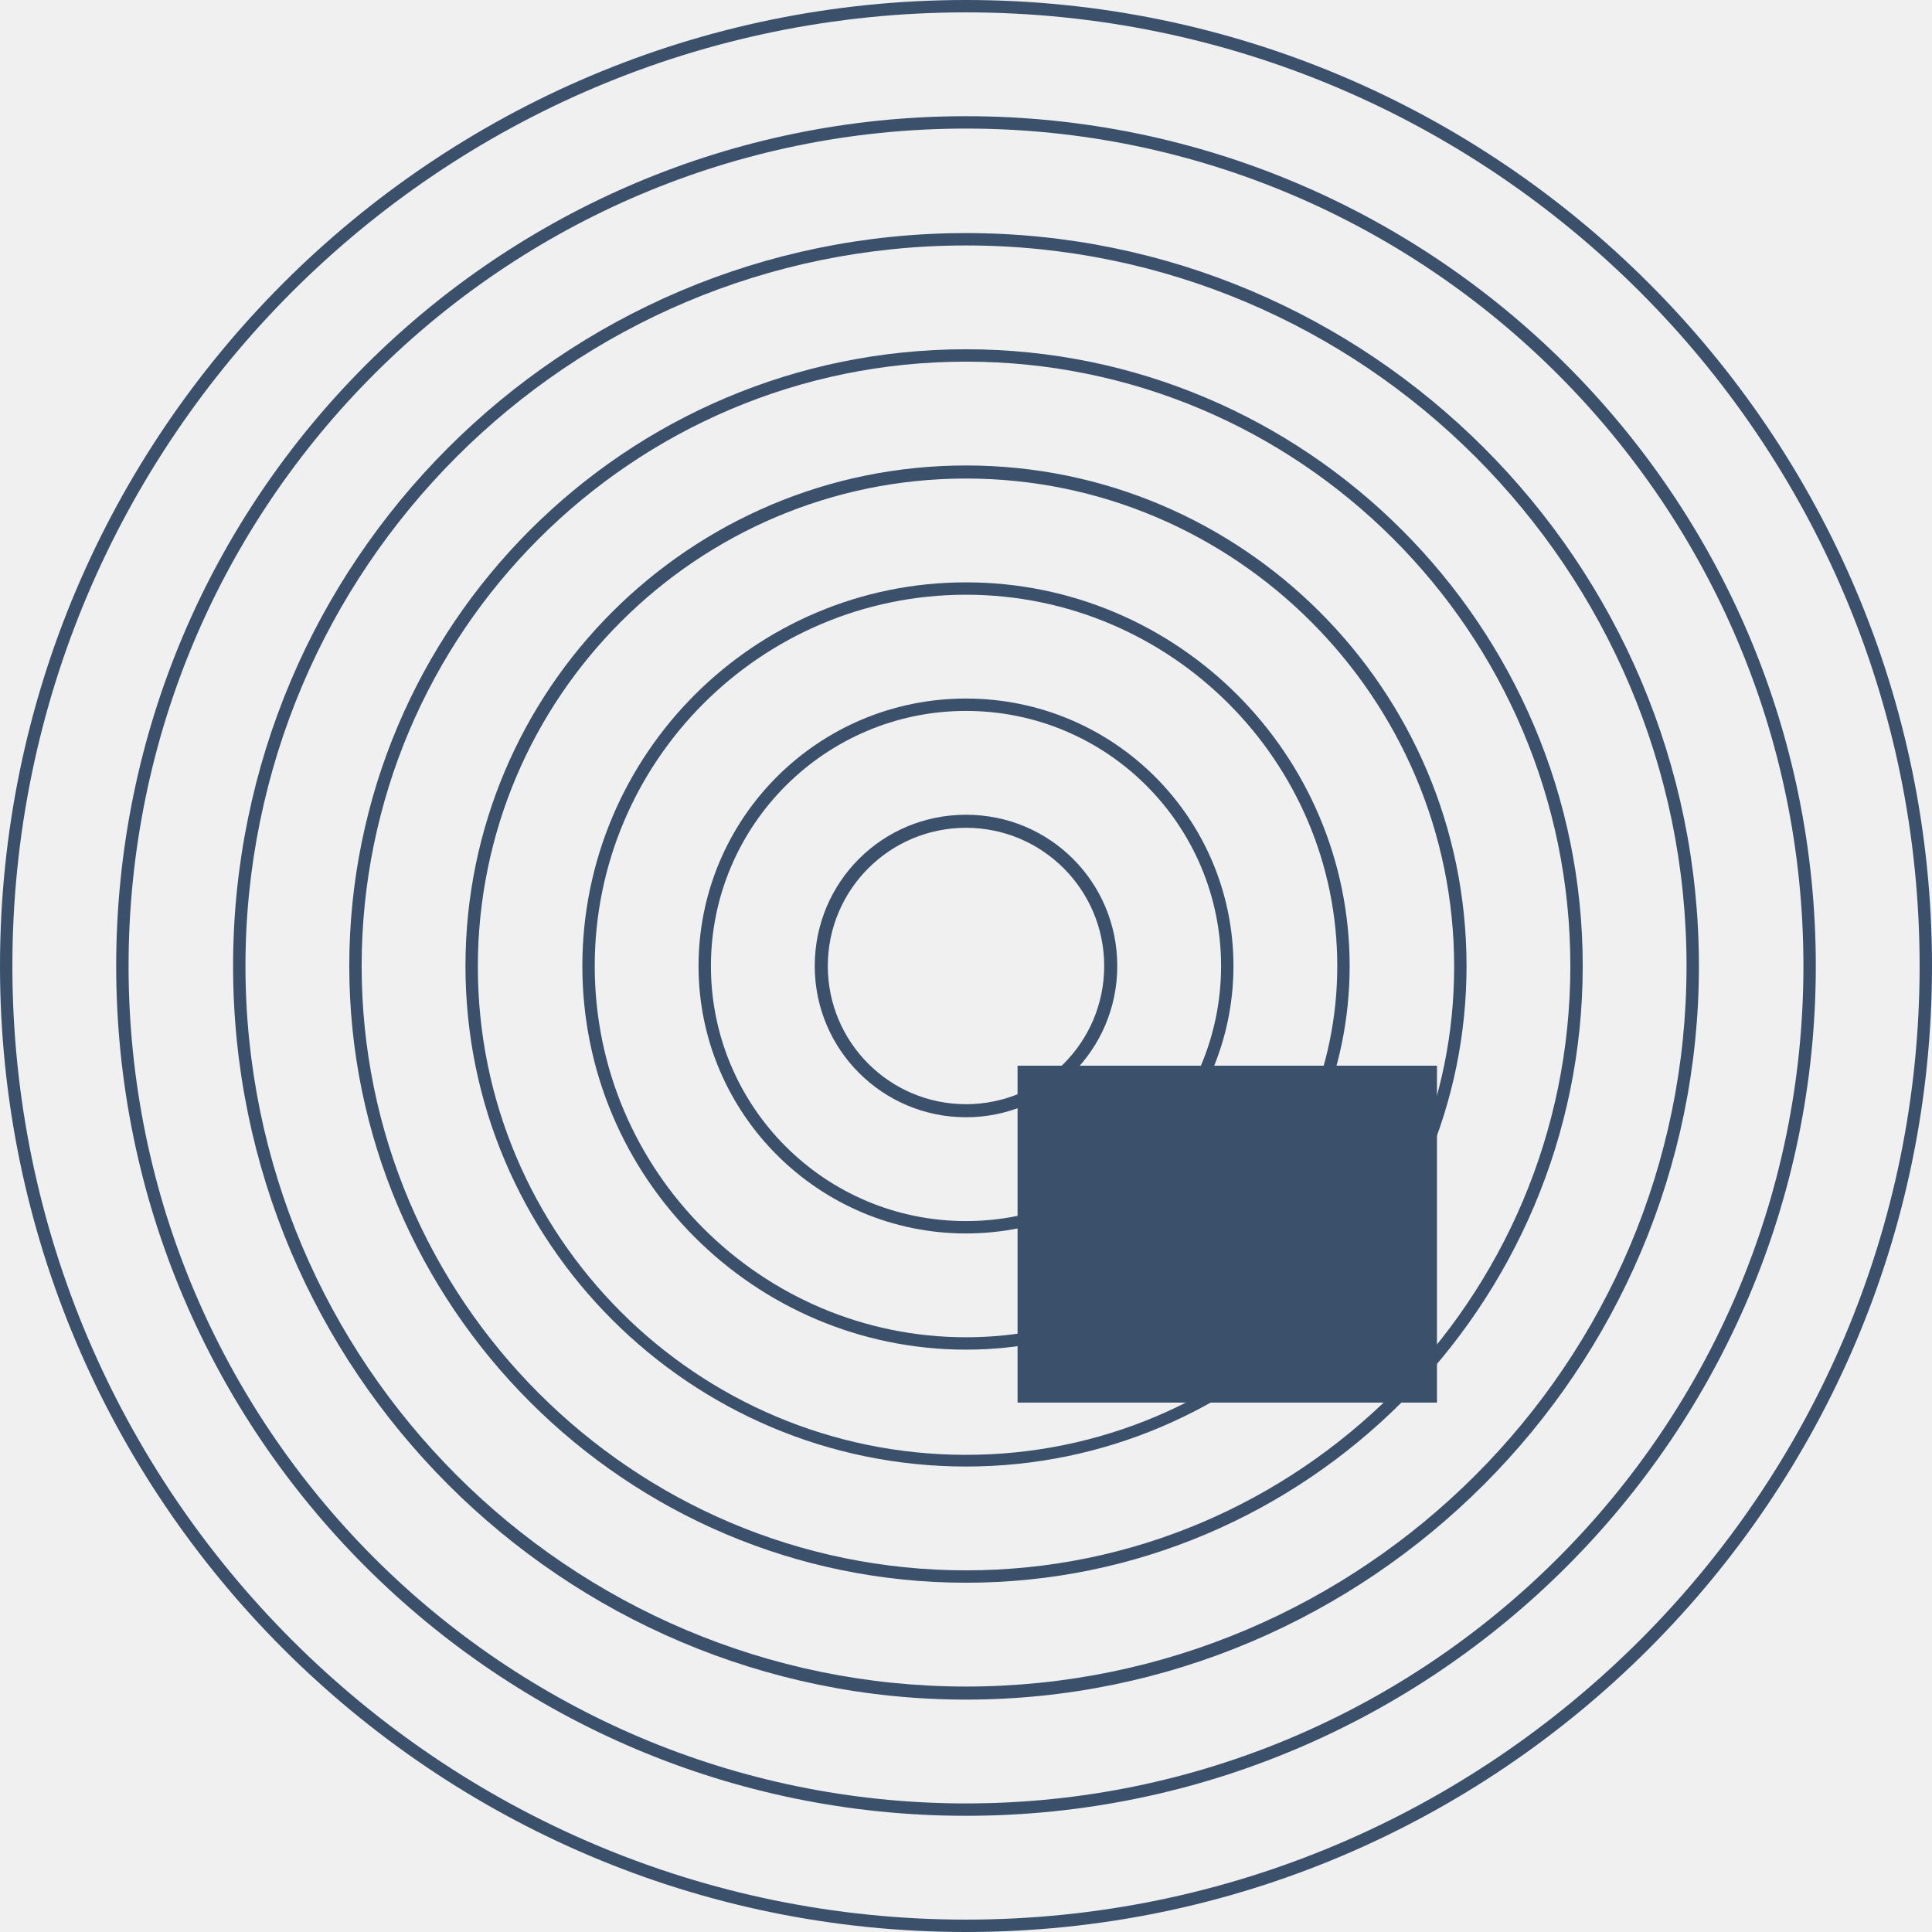
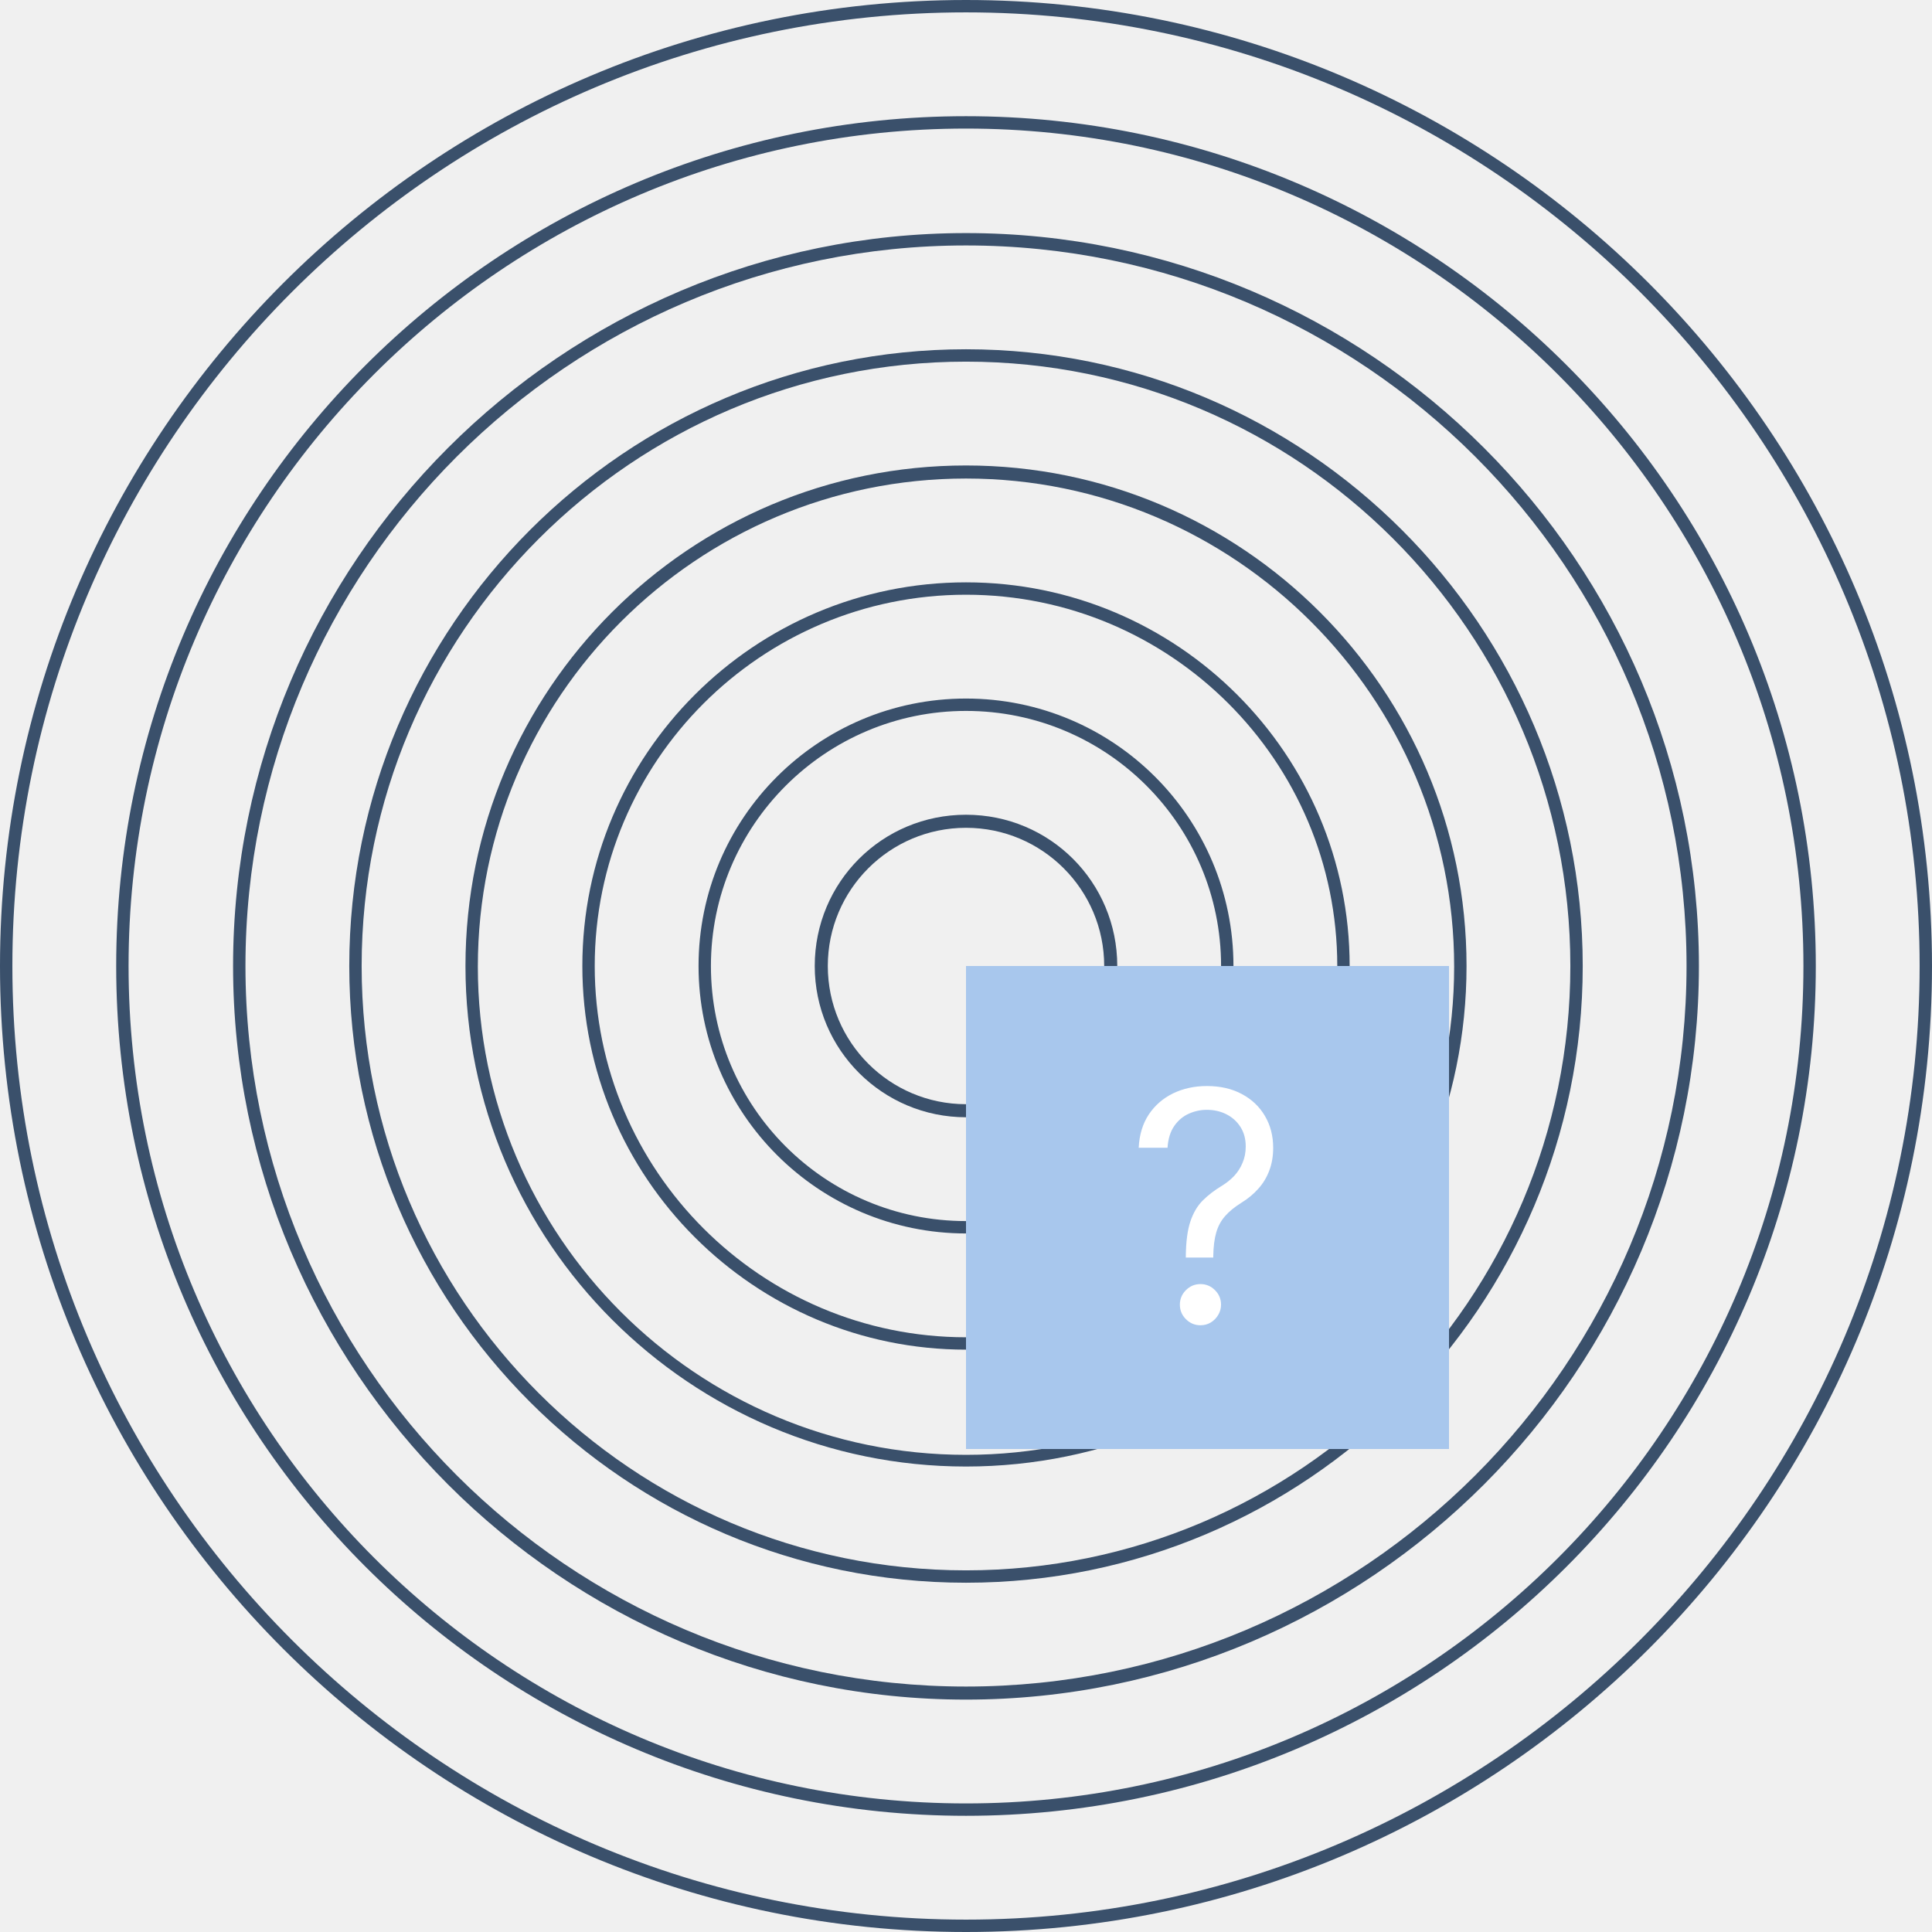
- <svg xmlns="http://www.w3.org/2000/svg" width="281" height="281" viewBox="0 0 281 281" fill="none">
-   <path d="M140.5 281C63 281 0 218 0 140.5C0 63 63 0 140.5 0C218 0 281 63 281 140.5C281 218 218 281 140.5 281ZM140.5 1.8C64 1.8 1.8 64 1.8 140.5C1.8 217 64 279.2 140.5 279.2C217 279.2 279.2 217 279.2 140.5C279.2 64 217 1.8 140.5 1.8Z" fill="#3A506B" />
-   <path d="M140.5 264.1C72.4 264.1 16.9 208.7 16.9 140.5C16.9 72.4 72.3 16.9 140.5 16.9C208.7 16.9 264.1 72.3 264.1 140.5C264.1 208.7 208.6 264.1 140.5 264.1ZM140.5 18.7C73.4 18.7 18.7 73.3 18.7 140.5C18.7 207.6 73.3 262.3 140.5 262.3C207.7 262.3 262.3 207.7 262.3 140.5C262.3 73.4 207.6 18.7 140.5 18.7Z" fill="#3A506B" />
-   <path d="M140.5 247.2C81.7 247.2 33.9 199.3 33.9 140.5C33.9 81.7 81.7 33.9 140.5 33.9C199.3 33.9 247.1 81.7 247.1 140.5C247.1 199.3 199.3 247.2 140.5 247.2ZM140.5 35.7C82.7 35.7 35.7 82.7 35.7 140.5C35.7 198.3 82.7 245.3 140.5 245.3C198.3 245.3 245.3 198.3 245.3 140.5C245.3 82.7 198.3 35.7 140.5 35.7Z" fill="#3A506B" />
-   <path d="M140.5 230.2C91 230.2 50.8 190 50.8 140.5C50.8 91 91 50.8 140.5 50.8C190 50.8 230.2 91 230.2 140.5C230.2 190 190 230.2 140.5 230.2ZM140.5 52.6C92 52.6 52.6 92 52.6 140.5C52.6 189 92 228.4 140.5 228.4C189 228.4 228.4 189 228.4 140.5C228.4 92 189 52.6 140.5 52.6Z" fill="#3A506B" />
-   <path d="M140.5 213.3C100.4 213.3 67.7 180.7 67.7 140.5C67.7 100.3 100.3 67.7 140.5 67.7C180.7 67.7 213.3 100.3 213.3 140.5C213.3 180.7 180.6 213.3 140.5 213.3ZM140.5 69.6C101.4 69.6 69.5 101.4 69.5 140.6C69.5 179.8 101.3 211.6 140.5 211.6C179.7 211.6 211.5 179.8 211.5 140.6C211.5 101.4 179.6 69.6 140.5 69.6Z" fill="#3A506B" />
-   <path d="M140.5 196.3C109.7 196.3 84.7 171.3 84.7 140.5C84.7 109.7 109.7 84.7 140.5 84.7C171.3 84.7 196.3 109.7 196.3 140.5C196.3 171.3 171.3 196.3 140.5 196.3ZM140.5 86.5C110.7 86.5 86.5 110.7 86.5 140.5C86.5 170.3 110.7 194.5 140.5 194.5C170.3 194.5 194.5 170.3 194.5 140.5C194.5 110.7 170.3 86.5 140.5 86.5Z" fill="#3A506B" />
-   <path d="M140.5 179.4C119.1 179.4 101.6 162 101.6 140.5C101.6 119 119 101.6 140.5 101.6C162 101.6 179.4 119 179.4 140.5C179.4 162 161.9 179.4 140.5 179.4ZM140.5 103.4C120.1 103.4 103.4 120 103.4 140.5C103.4 161 120 177.6 140.5 177.6C161 177.6 177.6 161 177.6 140.5C177.6 120 161 103.4 140.5 103.4Z" fill="#3A506B" />
-   <path d="M140.5 162.5C128.4 162.5 118.5 152.7 118.5 140.5C118.5 128.3 128.3 118.5 140.5 118.5C152.7 118.5 162.5 128.3 162.5 140.5C162.5 152.7 152.6 162.5 140.5 162.5ZM140.5 120.4C129.4 120.4 120.4 129.4 120.4 140.5C120.4 151.6 129.4 160.6 140.5 160.6C151.6 160.6 160.6 151.6 160.6 140.5C160.6 129.4 151.6 120.4 140.5 120.4Z" fill="#3A506B" />
-   <rect x="148" y="155" width="61" height="49" fill="#3A506B" />
+ <svg xmlns="http://www.w3.org/2000/svg" width="600" height="600" viewBox="0 0 600 600" fill="none">
+   <path d="M300 600C134.52 600 0 465.48 0 300C0 134.52 134.52 0 300 0C465.48 0 600 134.52 600 300C600 465.48 465.48 600 300 600ZM300 3.843C136.655 3.843 3.843 136.655 3.843 300C3.843 463.345 136.655 596.157 300 596.157C463.345 596.157 596.157 463.345 596.157 300C596.157 136.655 463.345 3.843 300 3.843Z" fill="#3A506B" />
+   <path d="M300 563.914C154.591 563.914 36.085 445.623 36.085 300C36.085 154.591 154.377 36.085 300 36.085C445.623 36.085 563.914 154.377 563.914 300C563.914 445.623 445.409 563.914 300 563.914ZM300 39.929C156.726 39.929 39.929 156.512 39.929 300C39.929 443.274 156.512 560.071 300 560.071C443.487 560.071 560.071 443.487 560.071 300C560.071 156.726 443.274 39.929 300 39.929Z" fill="#3A506B" />
+   <path d="M300 527.829C174.448 527.829 72.384 425.551 72.384 300C72.384 174.448 174.448 72.384 300 72.384C425.551 72.384 527.615 174.448 527.615 300C527.615 425.551 425.551 527.829 300 527.829ZM300 76.227C176.583 76.227 76.228 176.583 76.228 300C76.228 423.416 176.583 523.772 300 523.772C423.416 523.772 523.772 423.416 523.772 300C523.772 176.583 423.416 76.227 300 76.227Z" fill="#3A506B" />
+   <path d="M300 491.53C194.306 491.53 108.47 405.694 108.47 300C108.47 194.306 194.306 108.47 300 108.47C405.694 108.47 491.53 194.306 491.53 300C491.53 405.694 405.694 491.53 300 491.53ZM300 112.313C196.441 112.313 112.313 196.441 112.313 300C112.313 403.559 196.441 487.687 300 487.687C403.559 487.687 487.687 403.559 487.687 300C487.687 196.441 403.559 112.313 300 112.313Z" fill="#3A506B" />
+   <path d="M300 455.445C214.377 455.445 144.555 385.836 144.555 300C144.555 214.164 214.164 144.555 300 144.555C385.836 144.555 455.445 214.164 455.445 300C455.445 385.836 385.623 455.445 300 455.445ZM300 148.612C216.512 148.612 148.399 216.512 148.399 300.214C148.399 383.915 216.299 451.815 300 451.815C383.701 451.815 451.601 383.915 451.601 300.214C451.601 216.512 383.488 148.612 300 148.612Z" fill="#3A506B" />
+   <path d="M300 419.146C234.235 419.146 180.854 365.765 180.854 300C180.854 234.235 234.235 180.854 300 180.854C365.765 180.854 419.146 234.235 419.146 300C419.146 365.765 365.765 419.146 300 419.146ZM300 184.697C236.37 184.697 184.697 236.37 184.697 300C184.697 363.63 236.37 415.302 300 415.302C363.63 415.302 415.302 363.63 415.302 300C415.302 236.37 363.63 184.697 300 184.697Z" fill="#3A506B" />
+   <path d="M300 383.061C254.306 383.061 216.94 345.908 216.94 300C216.94 254.093 254.093 216.94 300 216.94C345.908 216.94 383.061 254.093 383.061 300C383.061 345.908 345.694 383.061 300 383.061ZM300 220.783C256.441 220.783 220.783 256.228 220.783 300C220.783 343.772 256.228 379.217 300 379.217C343.772 379.217 379.217 343.772 379.217 300C379.217 256.228 343.772 220.783 300 220.783Z" fill="#3A506B" />
+   <path d="M300 346.975C274.164 346.975 253.025 326.05 253.025 300C253.025 273.95 273.95 253.025 300 253.025C326.05 253.025 346.975 273.95 346.975 300C346.975 326.05 325.836 346.975 300 346.975ZM300 257.082C276.299 257.082 257.082 276.299 257.082 300C257.082 323.701 276.299 342.918 300 342.918C323.701 342.918 342.918 323.701 342.918 300C342.918 276.299 323.701 257.082 300 257.082Z" fill="#3A506B" />
+   <rect x="300" y="300" width="150" height="150" fill="#A8C7ED" />
+   <path d="M368.266 390.545V390.119C368.314 385.598 368.787 381.999 369.687 379.324C370.586 376.649 371.865 374.482 373.522 372.825C375.179 371.168 377.168 369.641 379.488 368.244C380.885 367.392 382.139 366.386 383.252 365.226C384.365 364.042 385.241 362.681 385.88 361.142C386.543 359.603 386.874 357.899 386.874 356.028C386.874 353.708 386.33 351.696 385.241 349.991C384.152 348.287 382.696 346.973 380.873 346.05C379.05 345.126 377.026 344.665 374.8 344.665C372.859 344.665 370.989 345.067 369.189 345.872C367.39 346.677 365.887 347.944 364.68 349.672C363.472 351.4 362.774 353.661 362.584 356.455H353.635C353.825 352.43 354.867 348.985 356.76 346.121C358.678 343.256 361.199 341.066 364.324 339.551C367.473 338.036 370.965 337.278 374.8 337.278C378.967 337.278 382.589 338.107 385.667 339.764C388.768 341.421 391.159 343.694 392.84 346.582C394.545 349.471 395.397 352.761 395.397 356.455C395.397 359.059 394.994 361.414 394.189 363.521C393.408 365.628 392.272 367.51 390.78 369.168C389.313 370.825 387.537 372.293 385.454 373.571C383.37 374.873 381.701 376.246 380.447 377.69C379.192 379.111 378.28 380.804 377.712 382.768C377.144 384.733 376.836 387.184 376.789 390.119V390.545H368.266ZM372.812 411.568C371.06 411.568 369.556 410.941 368.302 409.686C367.047 408.431 366.42 406.928 366.42 405.176C366.42 403.424 367.047 401.921 368.302 400.666C369.556 399.411 371.06 398.784 372.812 398.784C374.564 398.784 376.067 399.411 377.322 400.666C378.576 401.921 379.204 403.424 379.204 405.176C379.204 406.336 378.908 407.402 378.316 408.372C377.748 409.343 376.978 410.124 376.008 410.716C375.061 411.284 373.995 411.568 372.812 411.568Z" fill="white" />
</svg>
